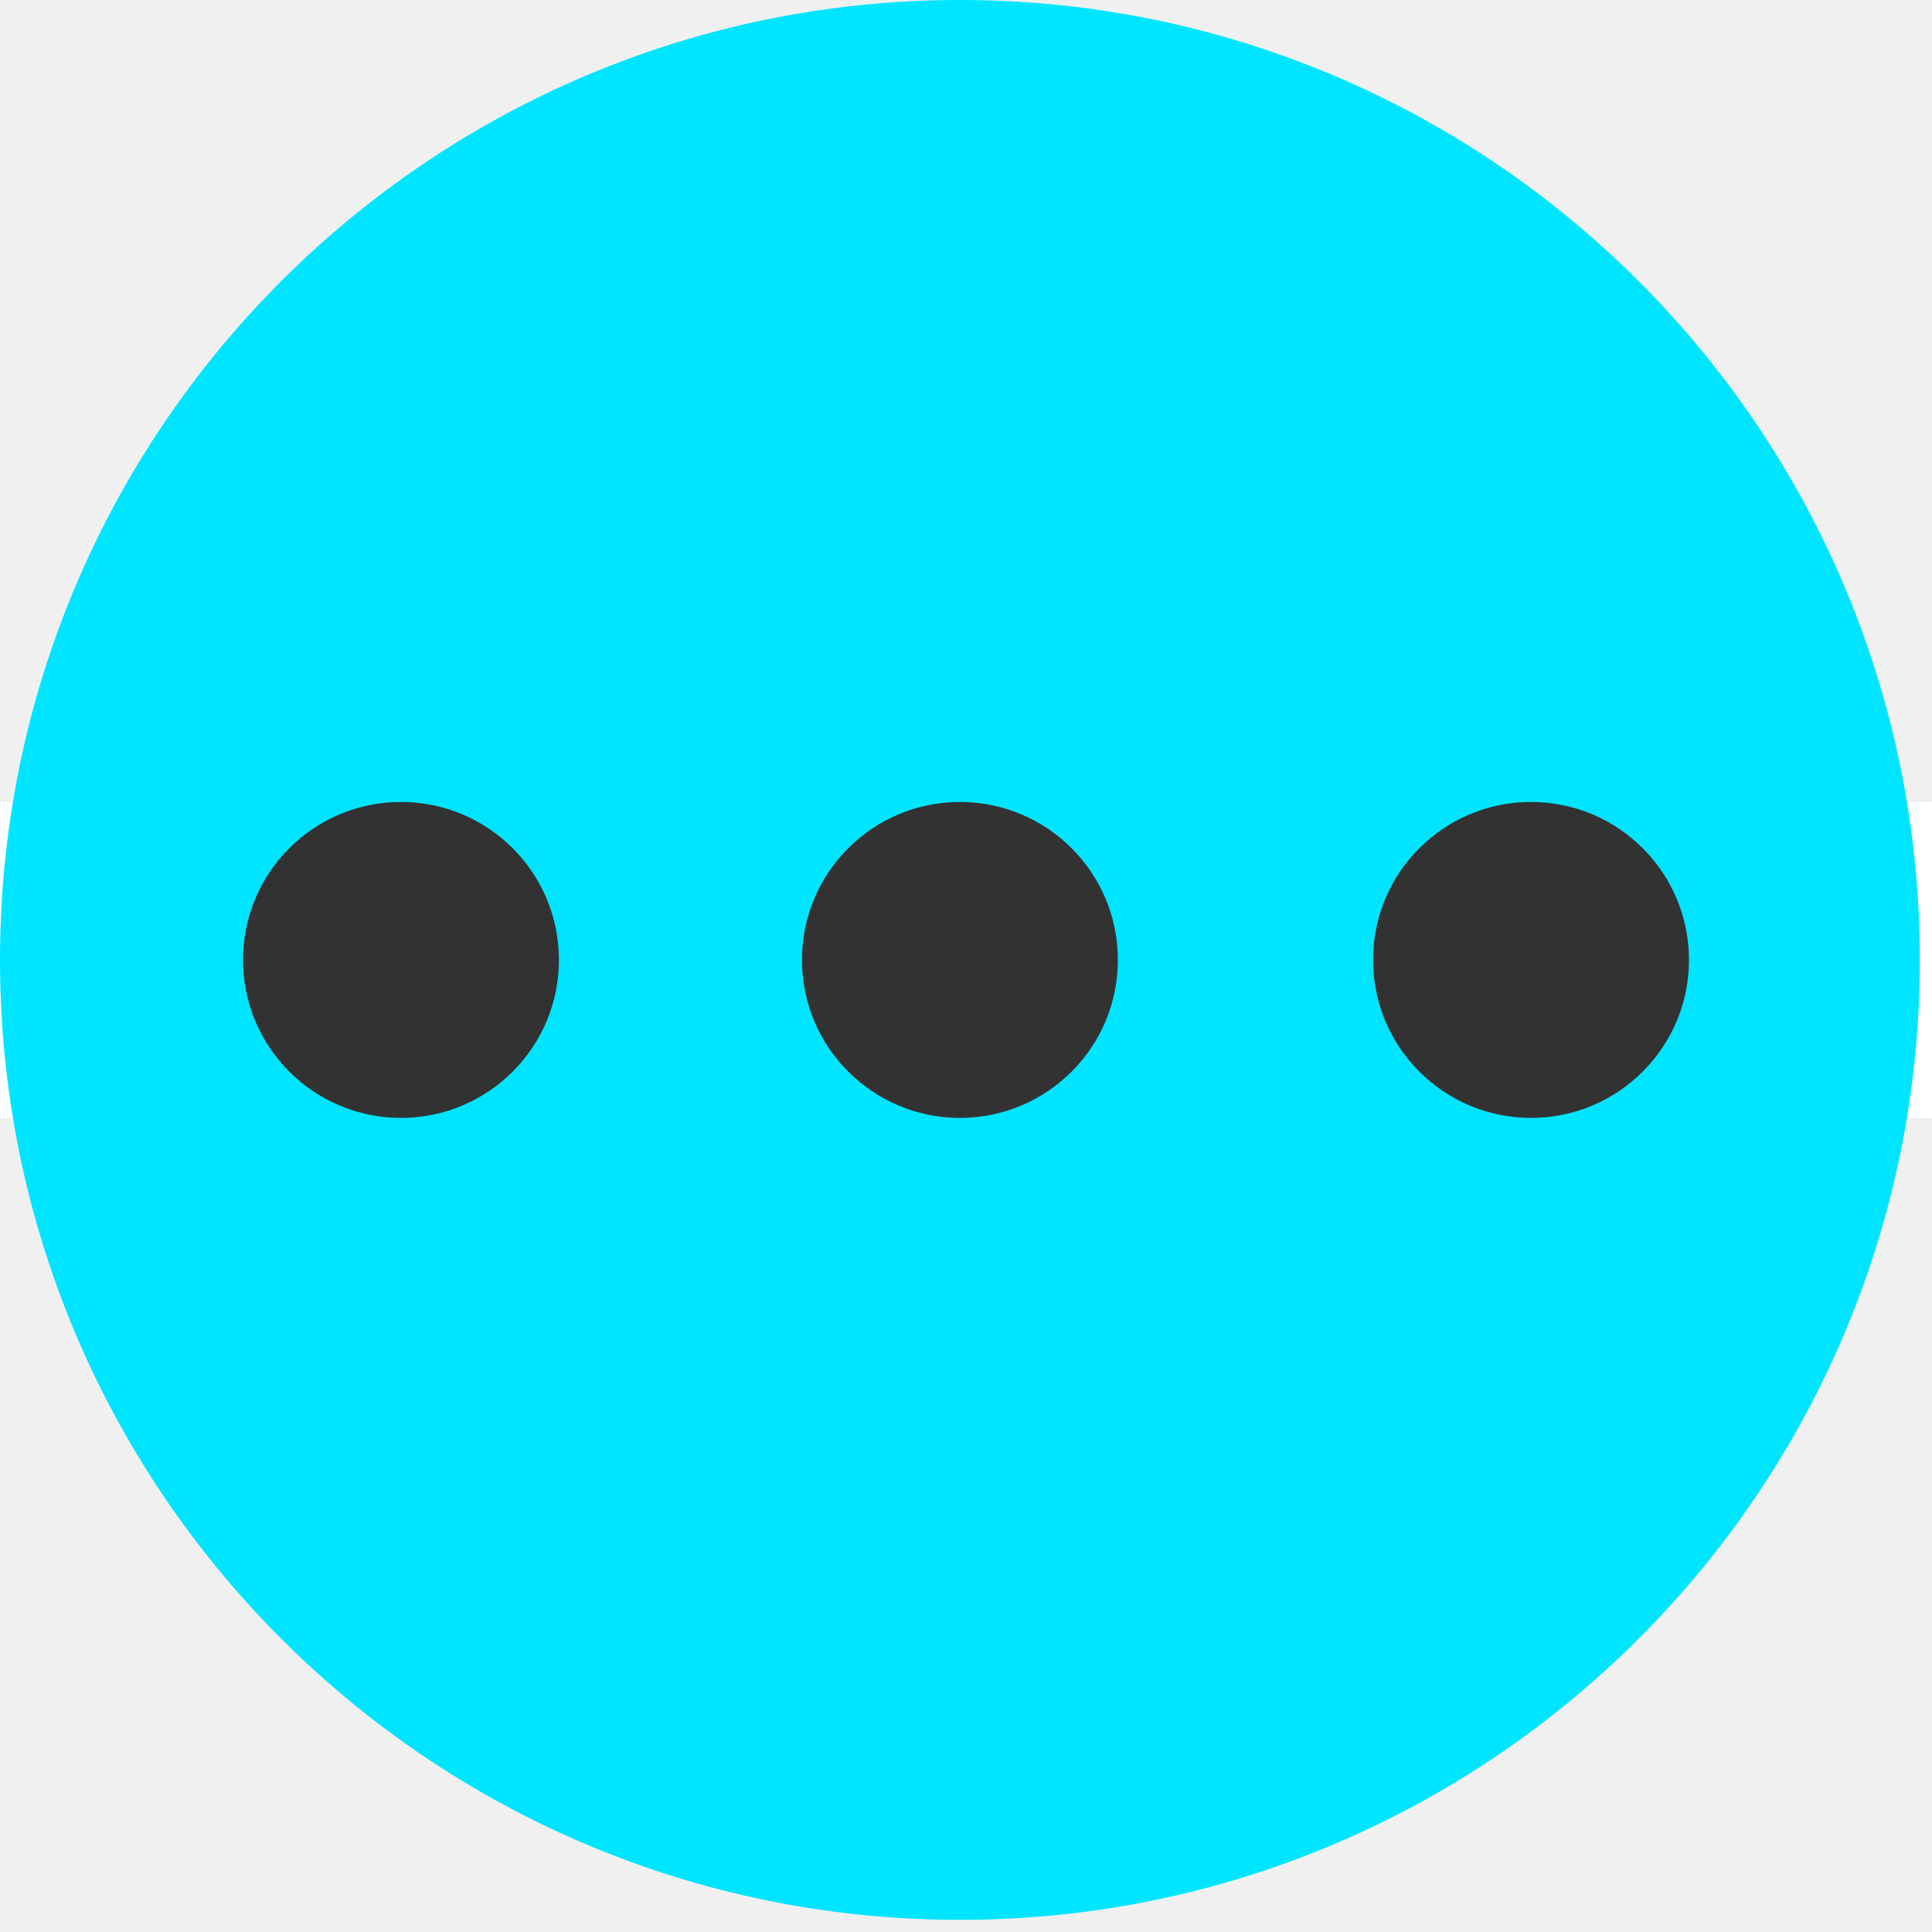
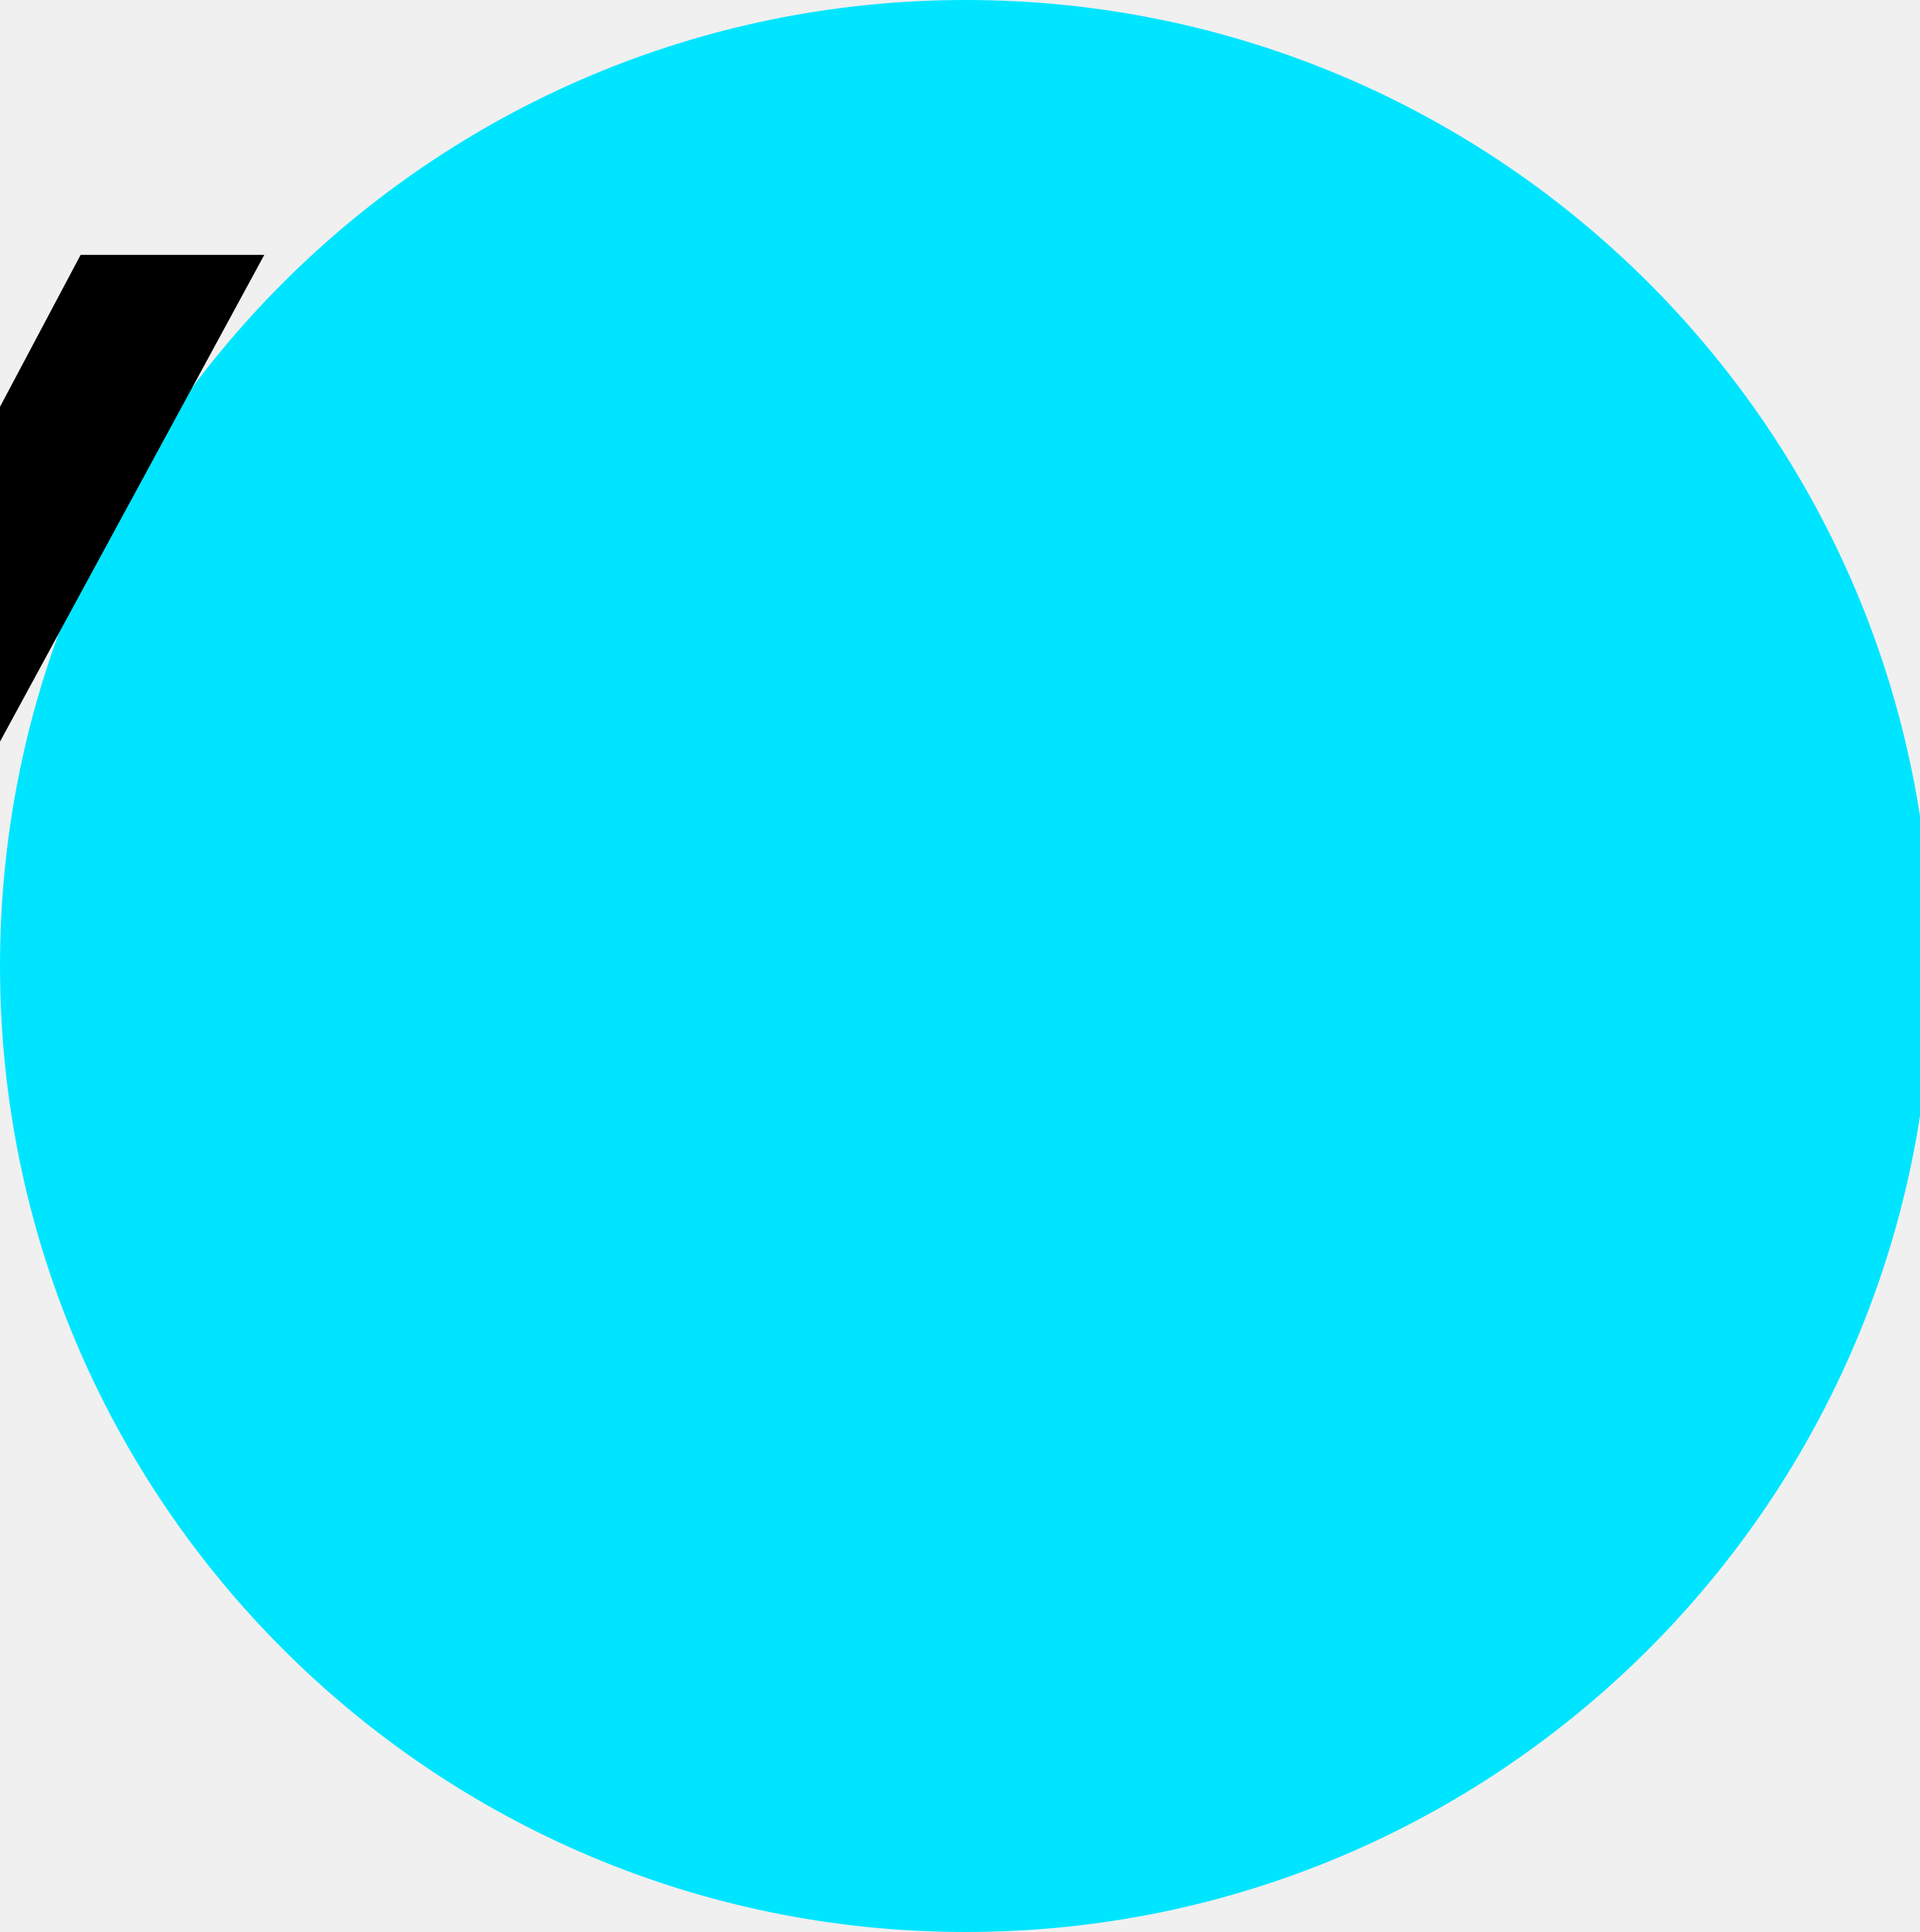
- <svg xmlns="http://www.w3.org/2000/svg" viewBox="0 0 15.9 15.9" version="1.1">
-   <defs>
-     <linearGradient>
-       <stop offset="0" stop-color="#000" stop-opacity="1" />
+ <svg xmlns="http://www.w3.org/2000/svg" viewBox="0 0 59.623 60" version="1.1" id="svg24" width="59.623" height="60">
+   <defs id="defs10">
+     <linearGradient id="linearGradient4">
+       <stop offset="0" stop-color="#000" stop-opacity="1" id="stop2" />
    </linearGradient>
-     <clipPath clipPathUnits="userSpaceOnUse">
-       <circle cx="69.2" cy="96.8" r="7.9" fill="#000" fill-opacity="1" fill-rule="nonzero" stroke="none" stroke-width=".6" stroke-linecap="round" stroke-linejoin="bevel" stroke-miterlimit="4" stroke-dasharray="none" stroke-dashoffset="0" stroke-opacity="1" paint-order="normal" />
+     <clipPath clipPathUnits="userSpaceOnUse" id="clipPath8">
+       <circle cx="69.2" cy="96.8" r="7.9" fill="#000000" fill-opacity="1" fill-rule="nonzero" stroke="none" stroke-width="0.6" stroke-linecap="round" stroke-linejoin="bevel" stroke-miterlimit="4" stroke-dasharray="none" stroke-dashoffset="0" stroke-opacity="1" paint-order="normal" id="circle6" />
    </clipPath>
  </defs>
-   <g fill-opacity="1" fill-rule="nonzero" stroke="none" stroke-linecap="round" stroke-linejoin="bevel" stroke-miterlimit="4" stroke-dasharray="none" stroke-dashoffset="0" stroke-opacity="1" paint-order="normal" transform="translate(-60.8 -90)">
-     <path fill="#fff" stroke-width=".3" d="M60.8 96.6H76.7V99.2H60.8z" />
-     <circle cx="68.7" cy="97.9" r="7.9" fill="#00e5ff" stroke-width=".4" />
-     <circle cx="64.1" cy="97.9" r="1.3" fill="#323232" stroke-width=".1" />
-     <circle cx="68.7" cy="97.9" r="1.3" fill="#323232" stroke-width=".1" />
-     <circle cx="73.4" cy="97.9" r="1.3" fill="#323232" stroke-width=".1" />
+   <g id="g2611" transform="scale(1.006329,1)">
+     <ellipse cx="29.811" cy="30" fill="#00e5ff" stroke-width="1.514" id="circle14" style="fill-opacity:1;fill-rule:nonzero;stroke:none;stroke-linecap:round;stroke-linejoin:bevel;stroke-miterlimit:4;stroke-dasharray:none;stroke-dashoffset:0;stroke-opacity:1;paint-order:normal" rx="29.811" ry="30" />
+     <text xml:space="preserve" style="font-style:italic;font-variant:normal;font-weight:normal;font-stretch:normal;font-size:60.568px;font-family:sans-serif;-inkscape-font-specification:'sans-serif Italic';text-align:center;text-anchor:middle;fill:#000000;stroke-width:3.786;stroke-linecap:round;stroke-linejoin:bevel" x="30.509" y="40.357" id="text922" transform="scale(0.9968503,1.00316)">
+       <tspan id="tspan920" x="30.509" y="40.357" style="stroke-width:3.786">y</tspan>
+     </text>
  </g>
</svg>
